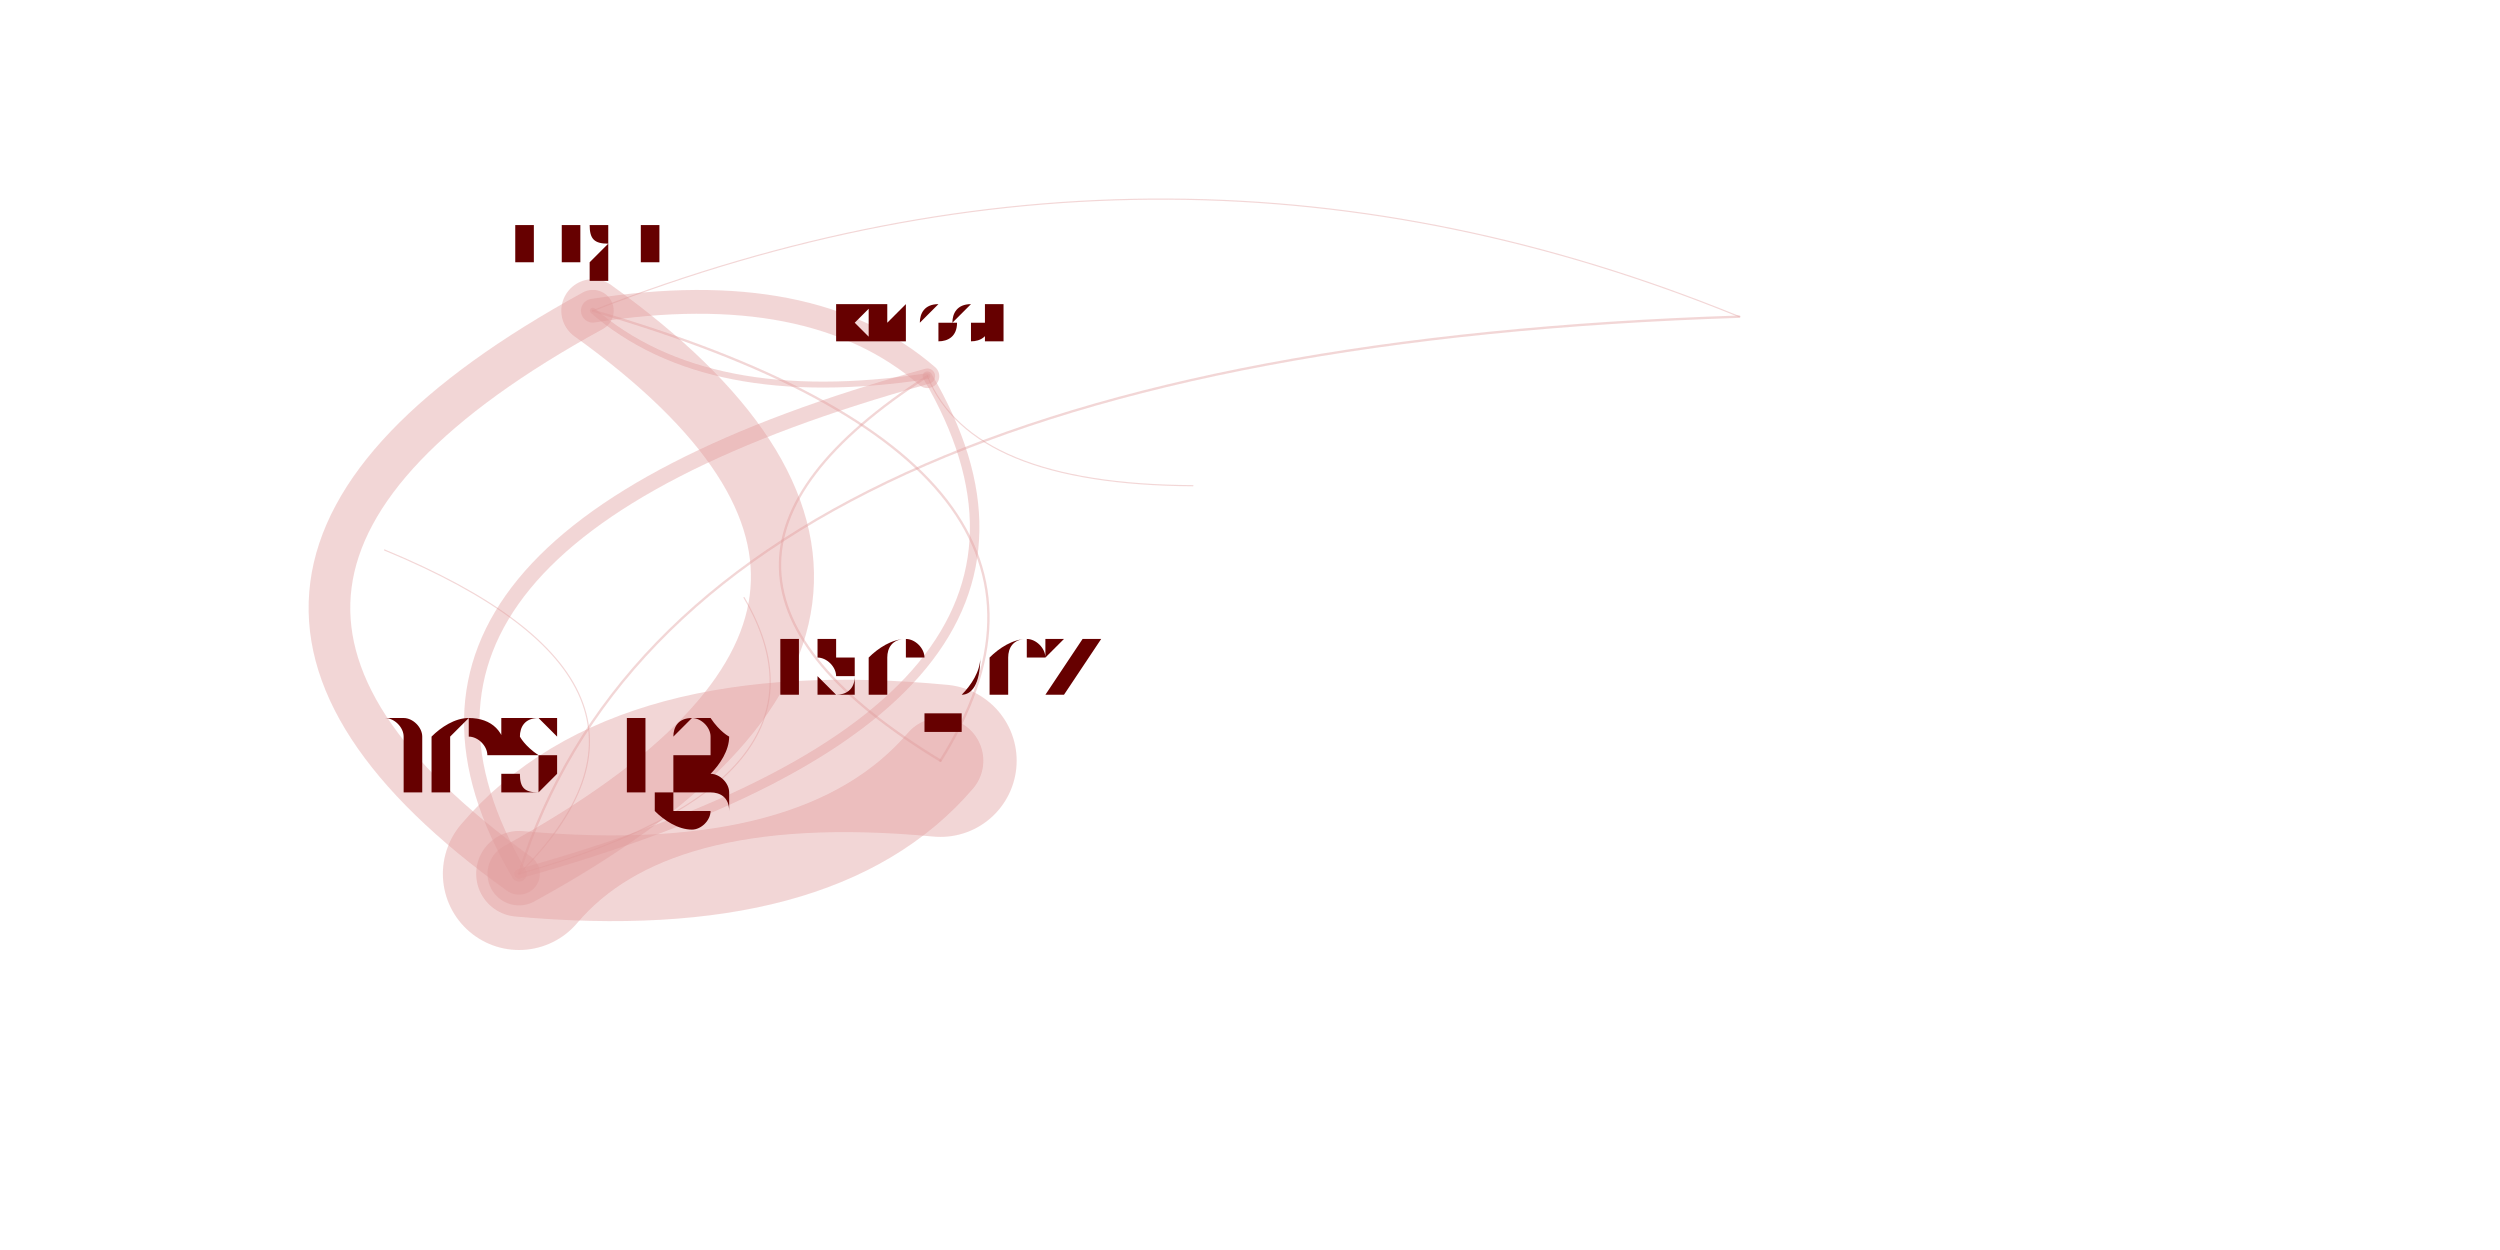
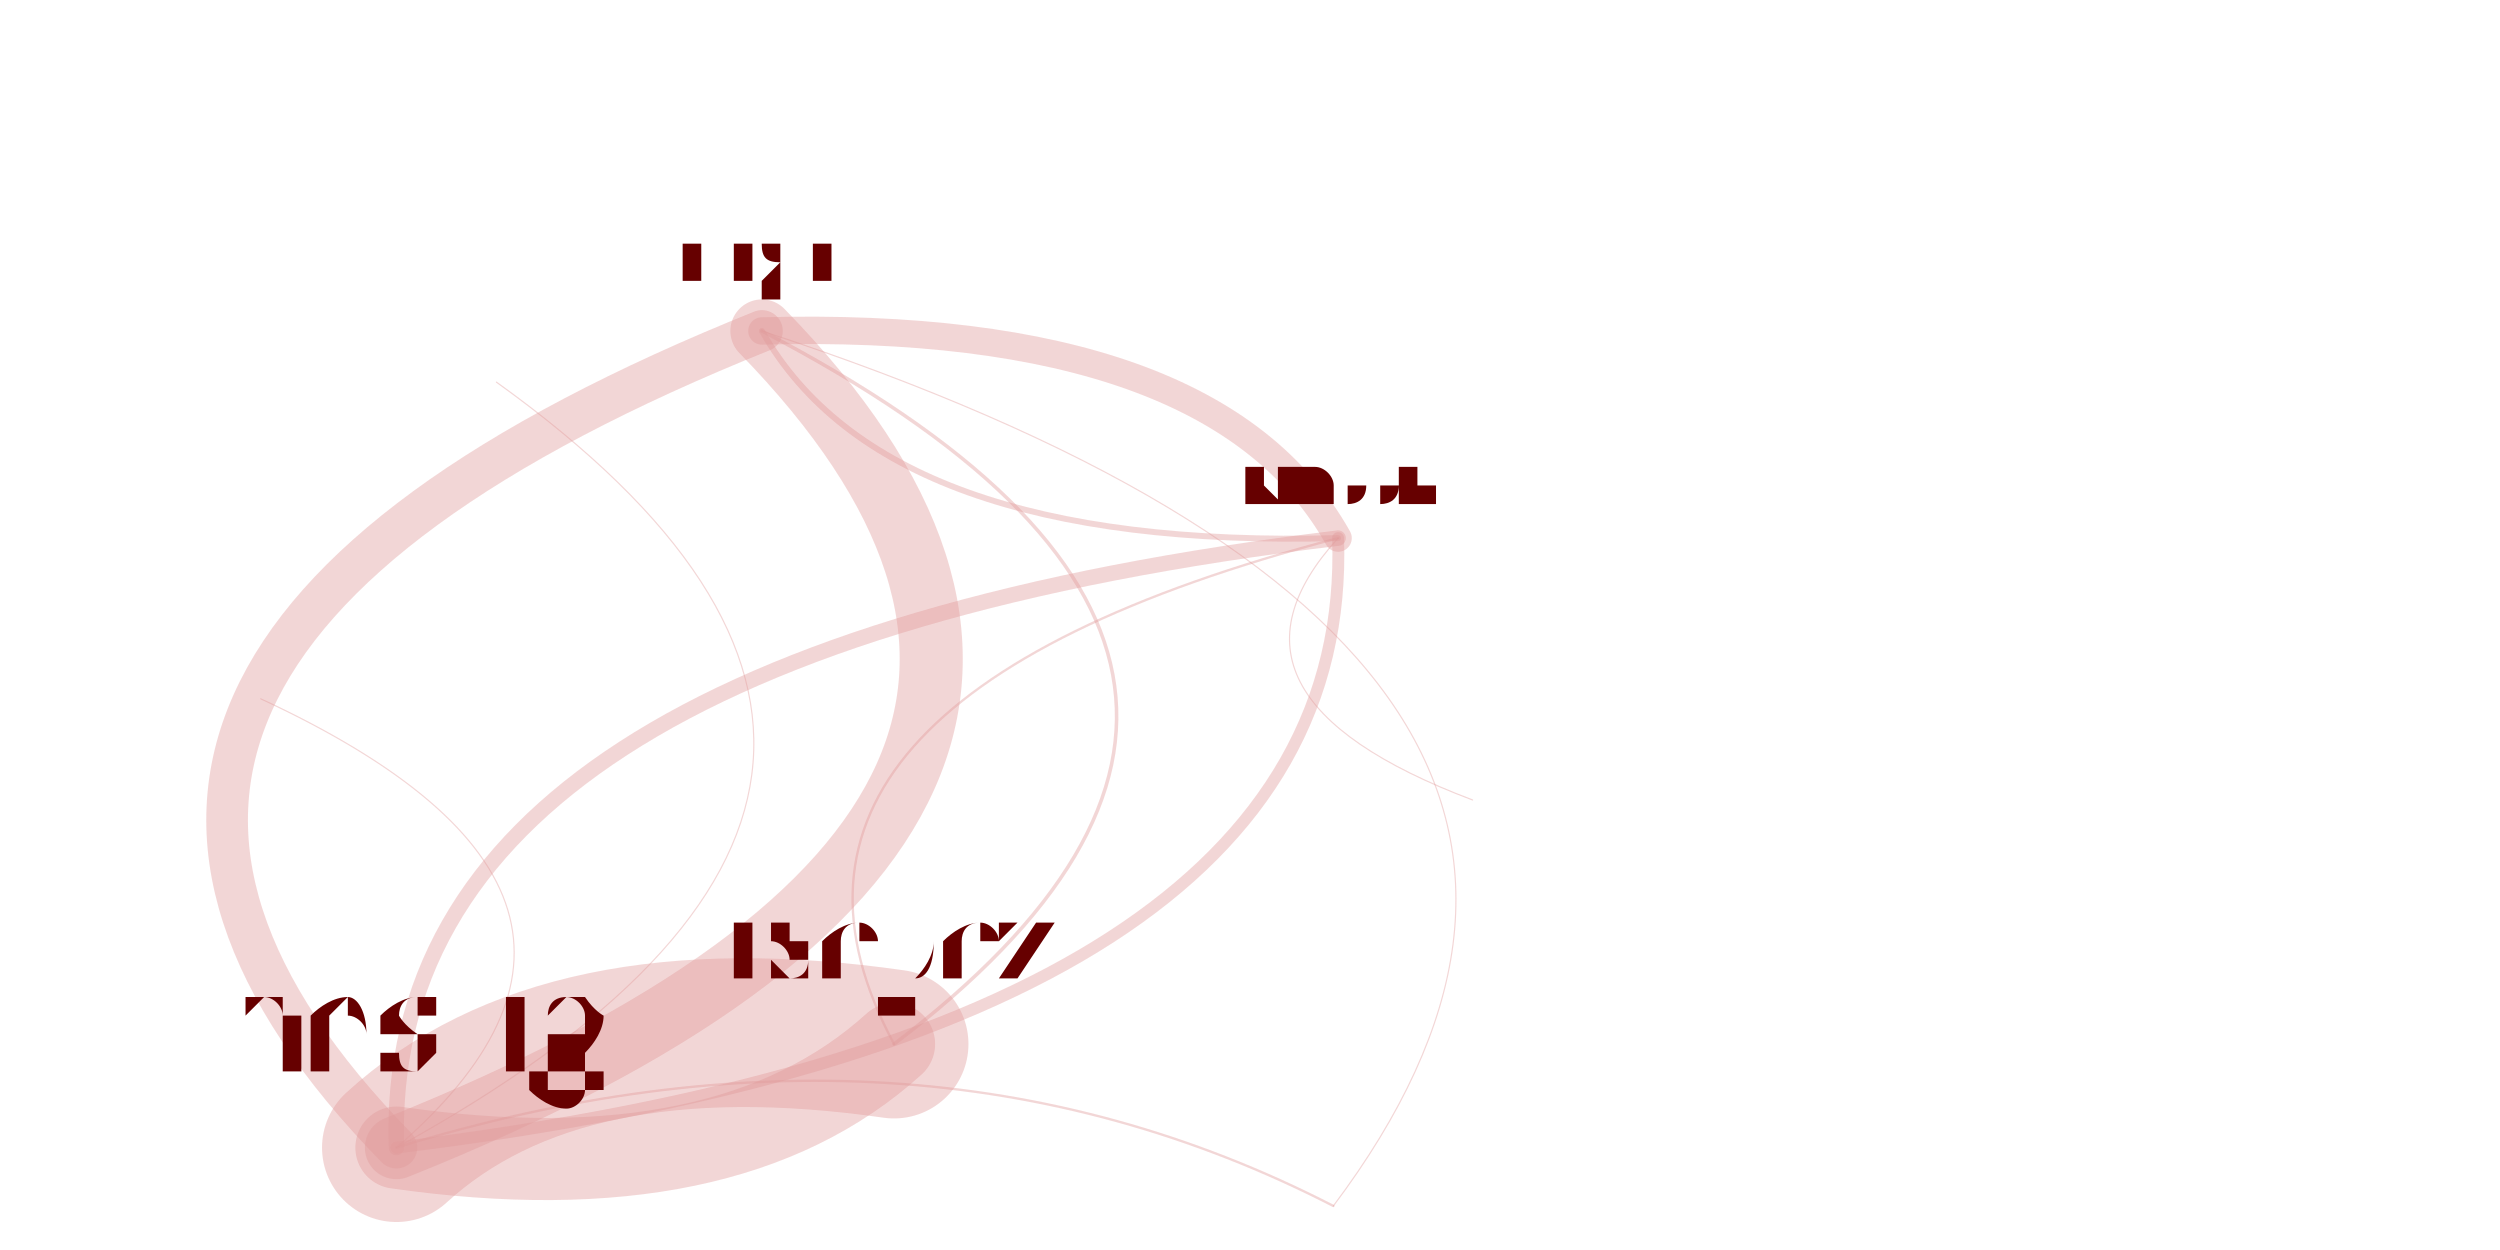
<svg xmlns="http://www.w3.org/2000/svg" width="4000" height="2000" viewBox="-0.025 -0.025 2.05 1.05">
  <style>
    path {
      fill: none;
      stroke-linecap: round;
      stroke-opacity: 0.4;
    }

    text {
      text-anchor: middle;
      alignment-baseline: hanging;
    }
  </style>
  <g opacity="0.4">
-     <path d="M1.411 0.241 Q0.934 0.046 0.448 0.236" stroke="hsl(0.0,100%,35%)" stroke-width="0.001" />
-     <path d="M1.411 0.241 Q0.524 0.270 0.386 0.709" stroke="hsl(0.0,100%,35%)" stroke-width="0.002" />
-     <path d="M1.411 0.241 Q1.067 0.220 0.952 0.383" stroke="hsl(0.0,100%,35%)" stroke-width="0" />
-     <path d="M1.411 0.241 Q1.672 0.326 1.897 0.218" stroke="hsl(0.0,100%,35%)" stroke-width="0" />
-     <path d="M0.448 0.236 Q0.039 0.460 0.386 0.709" stroke="hsl(0.0,100%,35%)" stroke-width="0.035" />
-     <path d="M0.448 0.236 Q0.544 0.319 0.729 0.291" stroke="hsl(0.0,100%,35%)" stroke-width="0.005" />
-     <path d="M0.448 0.236 Q0.582 0.410 0.952 0.383" stroke="hsl(0.0,100%,35%)" stroke-width="0" />
-     <path d="M0.386 0.709 Q0.795 0.485 0.448 0.236" stroke="hsl(0.0,100%,35%)" stroke-width="0.053" />
-     <path d="M0.386 0.709 Q0.892 0.568 0.729 0.291" stroke="hsl(0.0,100%,35%)" stroke-width="0.008" />
-     <path d="M0.386 0.709 Q0.639 0.732 0.740 0.614" stroke="hsl(0.0,100%,35%)" stroke-width="0.072" />
-     <path d="M0.386 0.709 Q0.546 0.550 0.273 0.437" stroke="hsl(0.0,100%,35%)" stroke-width="0.001" />
-     <path d="M0.386 0.709 Q0.787 0.597 0.657 0.377" stroke="hsl(0.0,100%,35%)" stroke-width="0" />
-     <path d="M0.386 0.709 Q0.650 0.564 0.426 0.404" stroke="hsl(0.0,100%,35%)" stroke-width="0" />
-     <path d="M0.386 0.709 Q0.665 0.631 0.575 0.477" stroke="hsl(0.0,100%,35%)" stroke-width="0.001" />
-     <path d="M0.729 0.291 Q0.632 0.207 0.448 0.236" stroke="hsl(0.0,100%,35%)" stroke-width="0.02" />
-     <path d="M0.729 0.291 Q0.223 0.431 0.386 0.709" stroke="hsl(0.0,100%,35%)" stroke-width="0.013" />
-     <path d="M0.729 0.291 Q0.766 0.382 0.952 0.383" stroke="hsl(0.0,100%,35%)" stroke-width="0.001" />
-     <path d="M0.729 0.291 Q0.476 0.454 0.740 0.614" stroke="hsl(0.0,100%,35%)" stroke-width="0.002" />
-     <path d="M0.740 0.614 Q0.487 0.590 0.386 0.709" stroke="hsl(0.0,100%,35%)" stroke-width="0.128" />
-     <path d="M0.740 0.614 Q0.993 0.450 0.729 0.291" stroke="hsl(0.0,100%,35%)" stroke-width="0" />
-     <path d="M0.740 0.614 Q0.354 0.577 0.198 0.756" stroke="hsl(0.0,100%,35%)" stroke-width="0" />
-     <path d="M0.740 0.614 Q0.896 0.366 0.448 0.236" stroke="hsl(0.0,100%,35%)" stroke-width="0.002" />
+     <path d="M1.070 0.988 Q1.418 0.525 0.590 0.253" stroke="hsl(0.0,100%,35%)" stroke-width="0.001" />
+     <path d="M1.070 0.988 Q0.716 0.806 0.283 0.939" stroke="hsl(0.0,100%,35%)" stroke-width="0.002" />
+     <path d="M1.070 0.988 Q1.402 0.841 1.187 0.647" stroke="hsl(0.0,100%,35%)" stroke-width="0" />
+     <path d="M1.070 0.988 Q0.926 0.925 0.772 0.981" stroke="hsl(0.0,100%,35%)" stroke-width="0" />
+     <path d="M0.590 0.253 Q-0.112 0.535 0.283 0.939" stroke="hsl(0.0,100%,35%)" stroke-width="0.035" />
+     <path d="M0.590 0.253 Q0.694 0.437 1.074 0.427" stroke="hsl(0.0,100%,35%)" stroke-width="0.005" />
+     <path d="M0.590 0.253 Q0.574 0.570 1.187 0.647" stroke="hsl(0.0,100%,35%)" stroke-width="0" />
+     <path d="M0.283 0.939 Q1.088 0.841 1.074 0.427" stroke="hsl(0.0,100%,35%)" stroke-width="0.01" />
+     <path d="M0.283 0.939 Q0.985 0.658 0.590 0.253" stroke="hsl(0.0,100%,35%)" stroke-width="0.053" />
+     <path d="M0.283 0.939 Q0.561 0.979 0.701 0.852" stroke="hsl(0.0,100%,35%)" stroke-width="0.069" />
+     <path d="M0.283 0.939 Q0.838 0.634 0.367 0.296" stroke="hsl(0.0,100%,35%)" stroke-width="0.001" />
+     <path d="M0.283 0.939 Q0.732 0.818 0.594 0.572" stroke="hsl(0.0,100%,35%)" stroke-width="0" />
+     <path d="M0.283 0.939 Q0.788 0.671 0.376 0.365" stroke="hsl(0.0,100%,35%)" stroke-width="0" />
+     <path d="M0.283 0.939 Q0.527 0.728 0.169 0.562" stroke="hsl(0.0,100%,35%)" stroke-width="0.001" />
+     <path d="M1.074 0.427 Q0.971 0.243 0.590 0.253" stroke="hsl(0.0,100%,35%)" stroke-width="0.023" />
+     <path d="M1.074 0.427 Q0.269 0.524 0.283 0.939" stroke="hsl(0.0,100%,35%)" stroke-width="0.013" />
+     <path d="M1.074 0.427 Q0.954 0.559 1.187 0.647" stroke="hsl(0.0,100%,35%)" stroke-width="0.001" />
+     <path d="M1.074 0.427 Q0.547 0.565 0.701 0.852" stroke="hsl(0.0,100%,35%)" stroke-width="0.002" />
+     <path d="M0.701 0.852 Q1.124 0.531 0.590 0.253" stroke="hsl(0.0,100%,35%)" stroke-width="0.003" />
+     <path d="M0.701 0.852 Q0.422 0.812 0.283 0.939" stroke="hsl(0.0,100%,35%)" stroke-width="0.125" />
+     <path d="M0.701 0.852 Q1.228 0.714 1.074 0.427" stroke="hsl(0.0,100%,35%)" stroke-width="0" />
+     <path d="M0.701 0.852 Q0.699 0.747 0.492 0.724" stroke="hsl(0.0,100%,35%)" stroke-width="0" />
  </g>
-   <text x="1.411" y="0.233" font-size="0.015" fill="hsl(0.0,100%,20%)">kjlubick</text>
-   <text x="0.448" y="0.195" font-size="0.082" fill="hsl(0.0,100%,20%)">nigi</text>
-   <text x="0.386" y="0.641" font-size="0.135" fill="hsl(0.0,100%,20%)">thestig</text>
-   <text x="0.952" y="0.379" font-size="0.009" fill="hsl(0.0,100%,20%)">bungeman</text>
-   <text x="1.897" y="0.216" font-size="0.004" fill="hsl(0.0,100%,20%)">npm</text>
-   <text x="0.729" y="0.264" font-size="0.054" fill="hsl(0.0,100%,20%)">kmoon</text>
-   <text x="0.740" y="0.559" font-size="0.108" fill="hsl(0.0,100%,20%)">tsepez</text>
-   <text x="0.273" y="0.435" font-size="0.006" fill="hsl(0.0,100%,20%)">thomasanderson</text>
-   <text x="0.657" y="0.375" font-size="0.004" fill="hsl(0.0,100%,20%)">drott</text>
-   <text x="0.426" y="0.402" font-size="0.004" fill="hsl(0.0,100%,20%)">thakis</text>
-   <text x="0.575" y="0.474" font-size="0.007" fill="hsl(0.0,100%,20%)">dhoss</text>
-   <text x="0.198" y="0.755" font-size="0.004" fill="hsl(0.0,100%,20%)">dcheng</text>
+   <text x="1.070" y="0.981" font-size="0.015" fill="hsl(0.0,100%,20%)">kjlubick</text>
+   <text x="0.590" y="0.212" font-size="0.083" fill="hsl(0.0,100%,20%)">nigi</text>
+   <text x="0.283" y="0.872" font-size="0.134" fill="hsl(0.0,100%,20%)">thestig</text>
+   <text x="1.187" y="0.643" font-size="0.009" fill="hsl(0.0,100%,20%)">bungeman</text>
+   <text x="0.772" y="0.980" font-size="0.004" fill="hsl(0.0,100%,20%)">npm</text>
+   <text x="1.074" y="0.398" font-size="0.056" fill="hsl(0.0,100%,20%)">kmoon</text>
+   <text x="0.701" y="0.799" font-size="0.107" fill="hsl(0.0,100%,20%)">tsepez</text>
+   <text x="0.367" y="0.294" font-size="0.006" fill="hsl(0.0,100%,20%)">thomasanderson</text>
+   <text x="0.594" y="0.570" font-size="0.004" fill="hsl(0.0,100%,20%)">drott</text>
+   <text x="0.376" y="0.363" font-size="0.004" fill="hsl(0.0,100%,20%)">thakis</text>
+   <text x="0.169" y="0.558" font-size="0.007" fill="hsl(0.0,100%,20%)">dhoss</text>
+   <text x="0.492" y="0.722" font-size="0.004" fill="hsl(0.0,100%,20%)">dcheng</text>
</svg>
